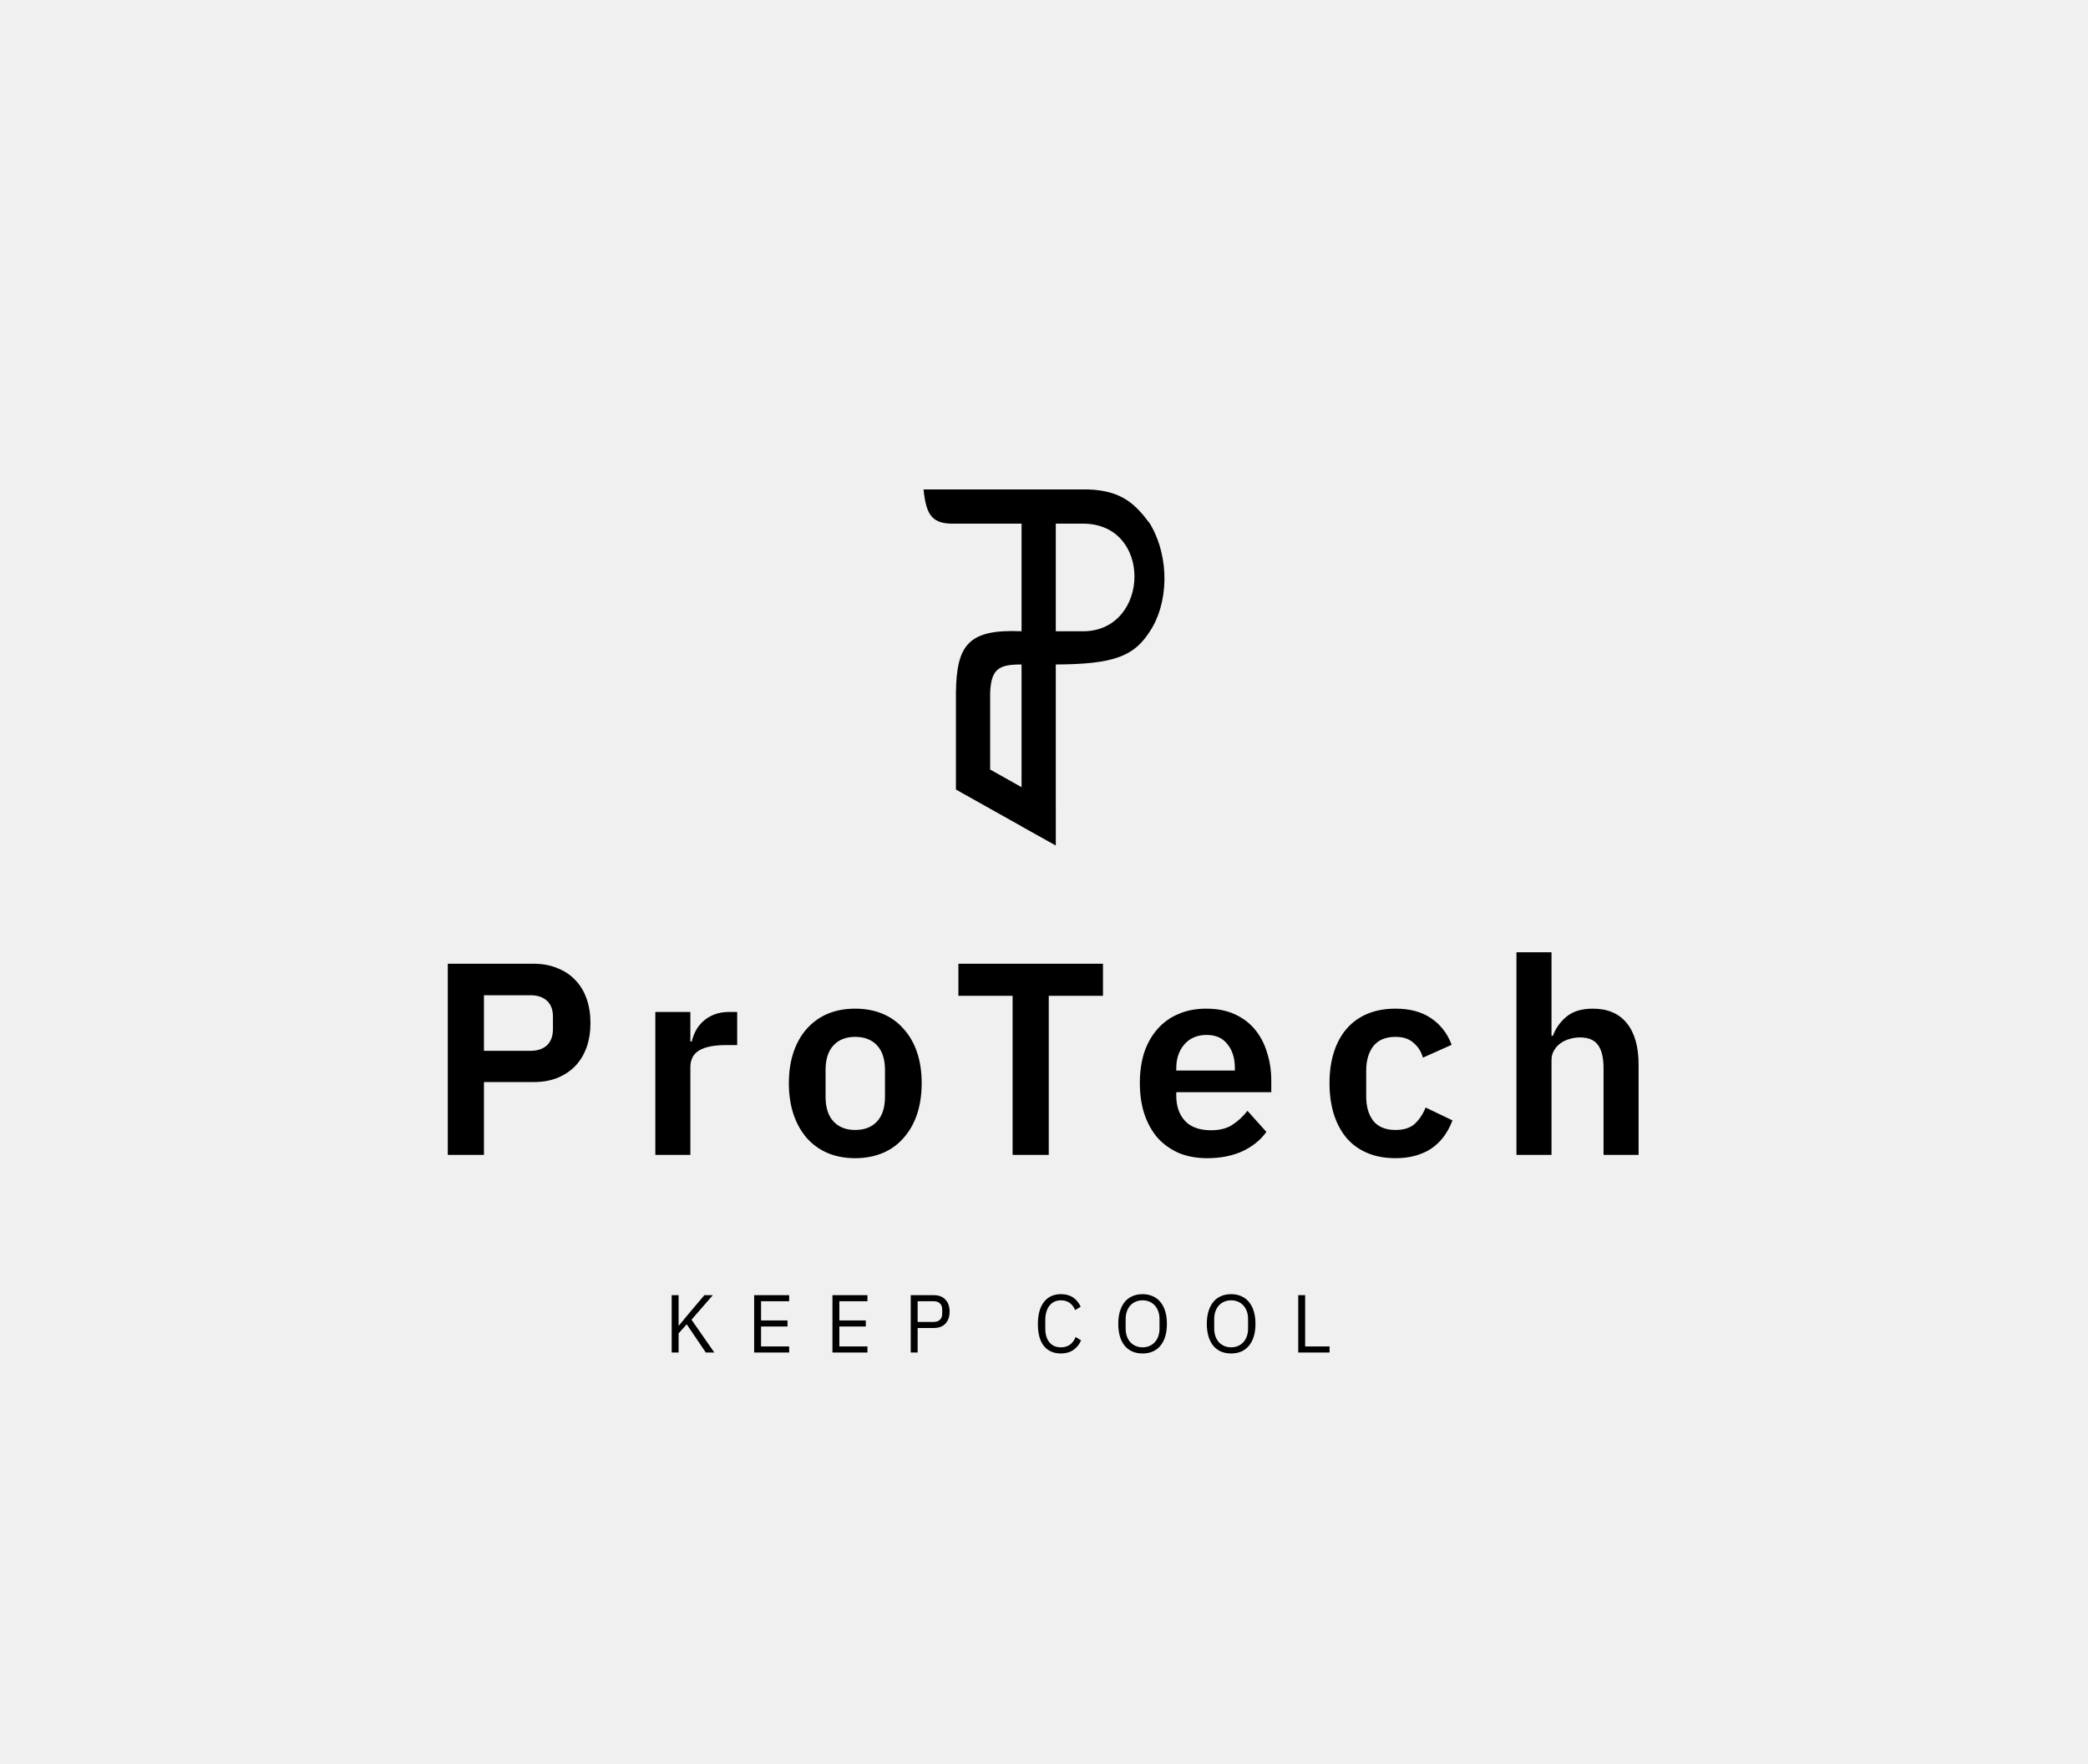
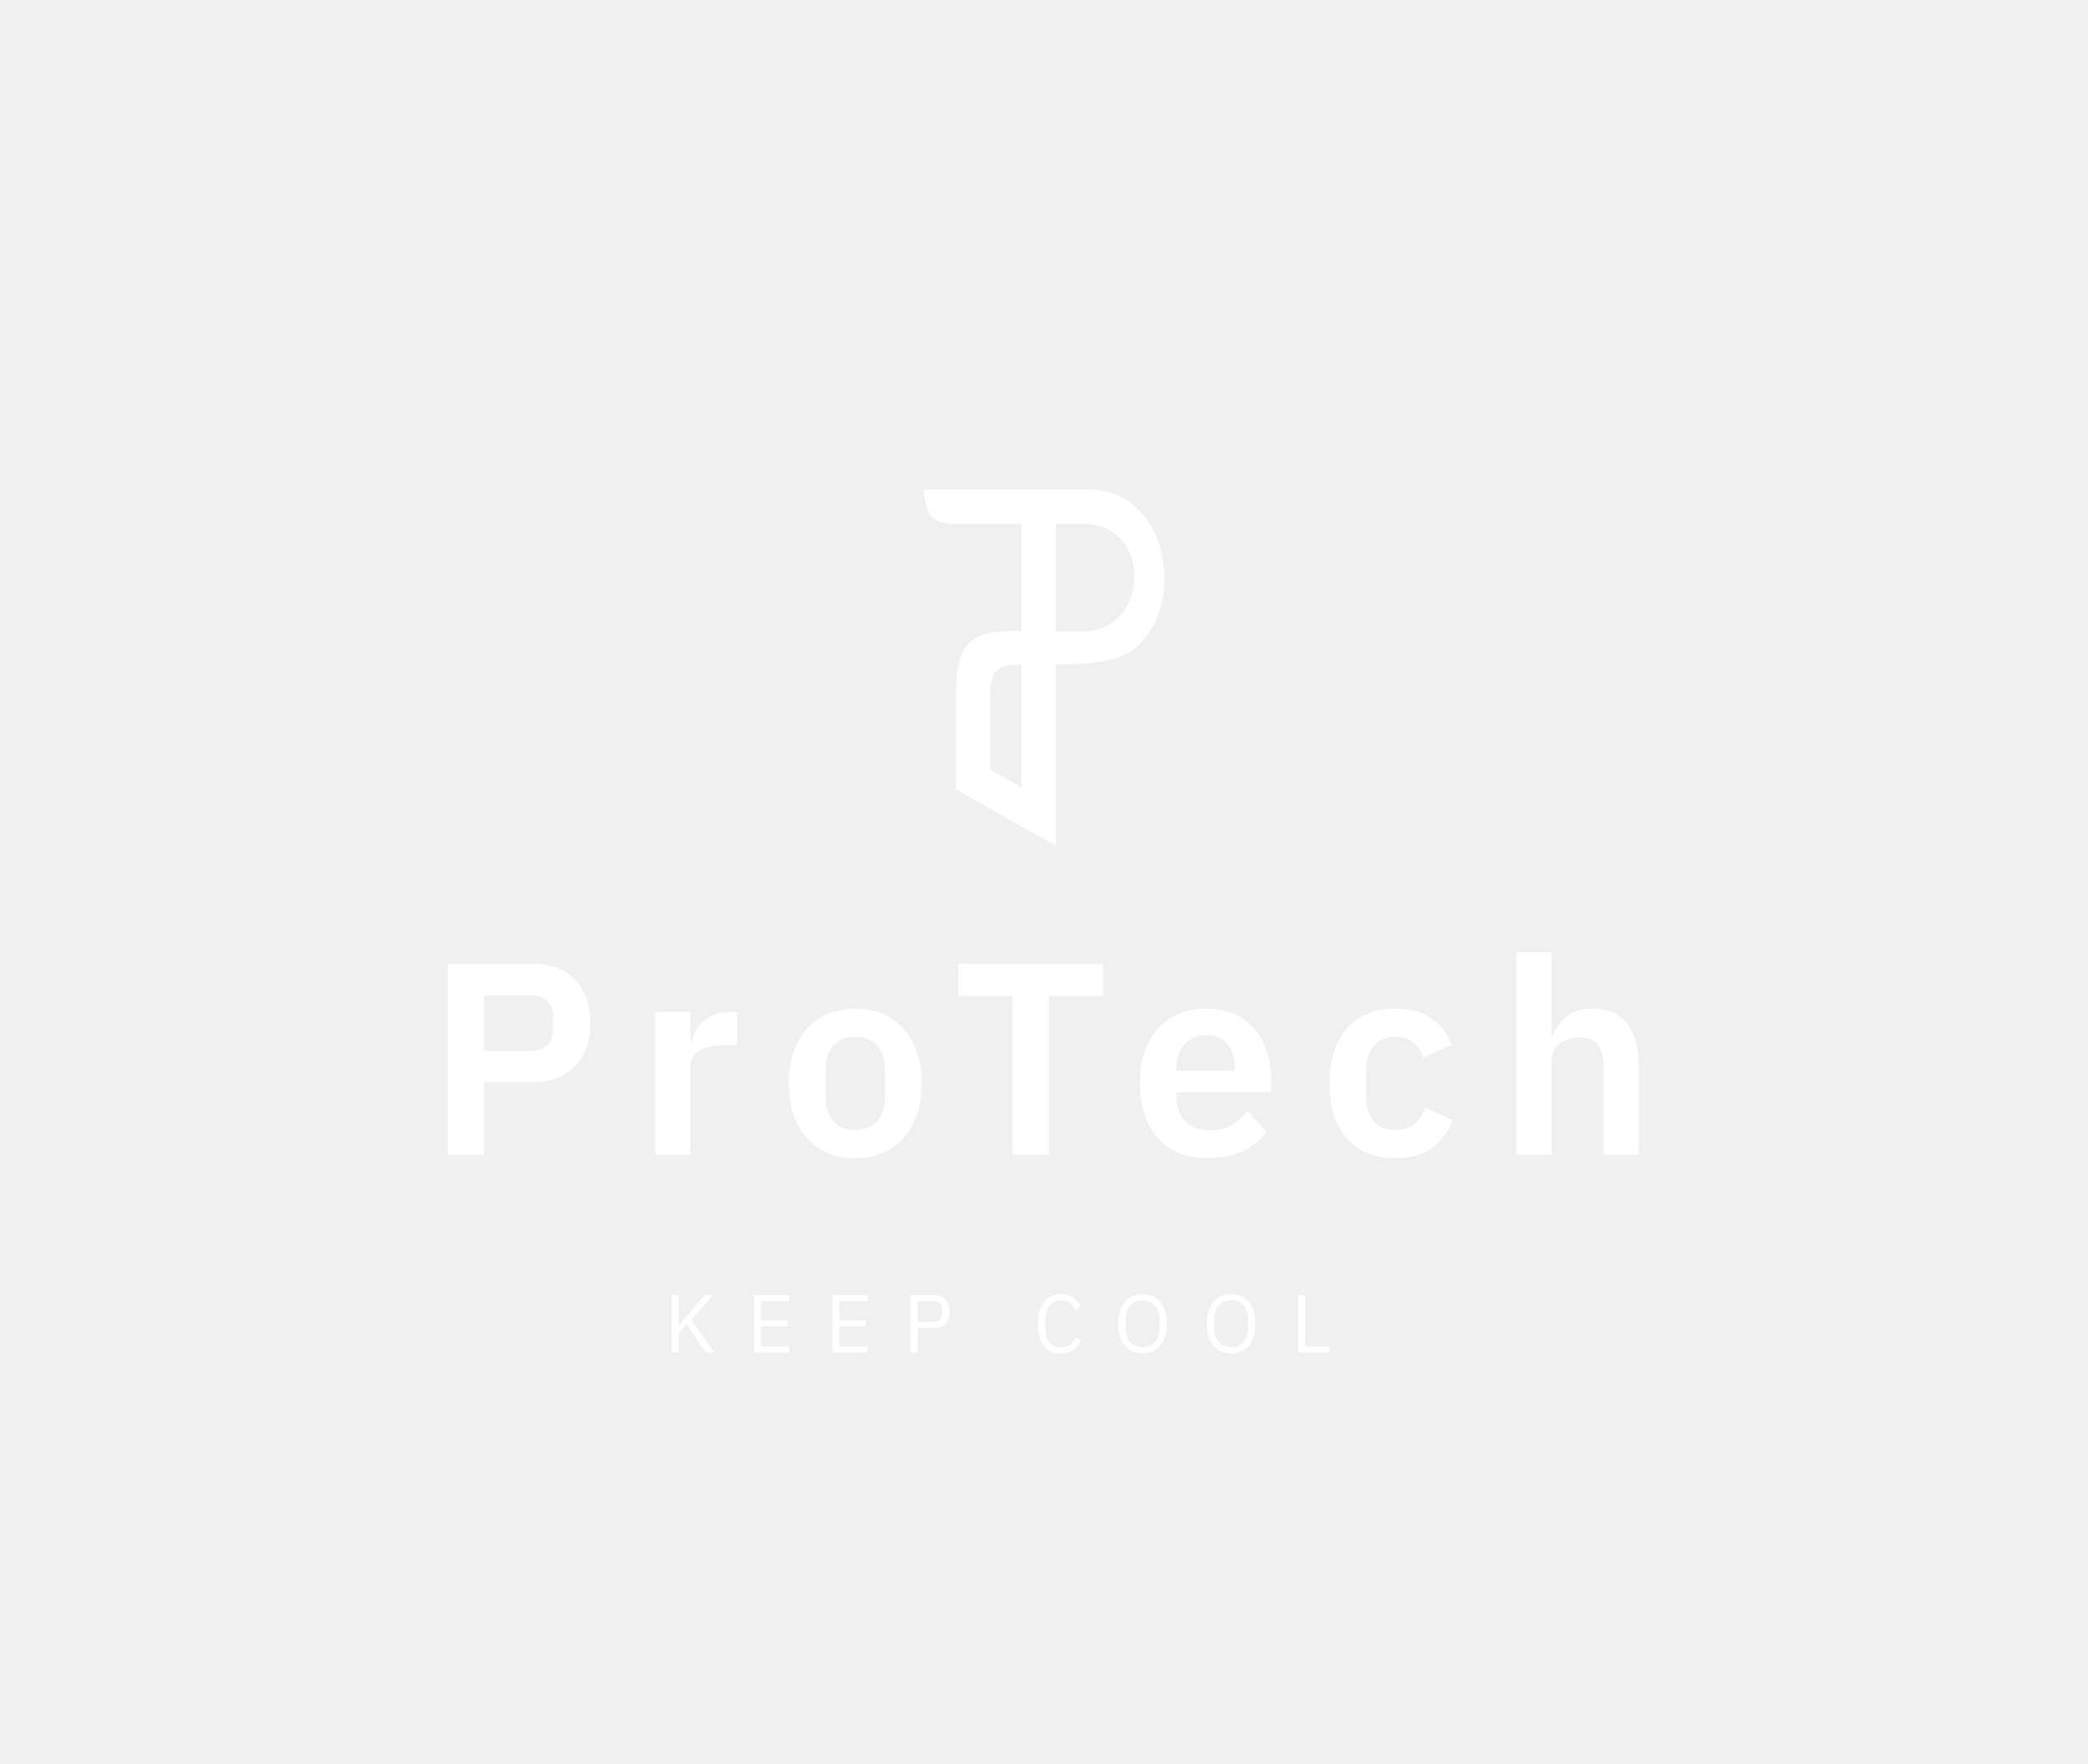
- <svg xmlns="http://www.w3.org/2000/svg" width="135" height="114" viewBox="0 0 135 114" fill="none">
-   <path fill-rule="evenodd" clip-rule="evenodd" d="M70.355 31.644H59.712C59.884 33.34 60.278 33.899 61.765 33.855H66.049L66.049 40.812H66.035C62.633 40.668 61.847 41.67 61.806 44.768V51.047H61.807L66.049 53.425V53.43L68.262 54.666L68.263 54.667V52.138L68.262 52.137V42.961C72.043 42.945 73.322 42.419 74.34 40.826C75.528 39.056 75.674 36.085 74.35 33.855C73.413 32.61 72.554 31.721 70.355 31.644ZM70.154 40.812C74.354 40.672 74.519 33.855 70.023 33.855H68.262V40.812H70.154ZM66.049 42.961H66.035C64.544 42.956 64.091 43.276 64.019 44.768V49.753L66.049 50.893L66.049 42.961Z" fill="black" />
-   <path d="M28.952 74.667V62.309H34.511C35.078 62.309 35.585 62.404 36.034 62.592C36.494 62.769 36.884 63.029 37.202 63.371C37.521 63.702 37.763 64.103 37.928 64.575C38.093 65.047 38.176 65.567 38.176 66.133C38.176 66.712 38.093 67.237 37.928 67.709C37.763 68.169 37.521 68.571 37.202 68.913C36.884 69.243 36.494 69.503 36.034 69.692C35.585 69.869 35.078 69.958 34.511 69.958H31.289V74.667H28.952ZM31.289 67.939H34.299C34.747 67.939 35.101 67.821 35.361 67.585C35.621 67.337 35.751 66.989 35.751 66.541V65.726C35.751 65.278 35.621 64.935 35.361 64.699C35.101 64.463 34.747 64.345 34.299 64.345H31.289V67.939ZM42.37 74.667V65.425H44.636V67.337H44.724C44.783 67.089 44.872 66.853 44.99 66.629C45.12 66.393 45.285 66.186 45.486 66.009C45.686 65.832 45.922 65.691 46.194 65.585C46.477 65.478 46.802 65.425 47.168 65.425H47.663V67.567H46.955C46.188 67.567 45.61 67.68 45.22 67.904C44.831 68.128 44.636 68.494 44.636 69.002V74.667H42.37ZM55.289 74.88C54.628 74.88 54.032 74.767 53.501 74.543C52.981 74.319 52.533 73.994 52.155 73.569C51.789 73.144 51.506 72.637 51.305 72.047C51.105 71.445 51.004 70.772 51.004 70.028C51.004 69.285 51.105 68.618 51.305 68.028C51.506 67.438 51.789 66.936 52.155 66.523C52.533 66.098 52.981 65.773 53.501 65.549C54.032 65.325 54.628 65.213 55.289 65.213C55.95 65.213 56.546 65.325 57.077 65.549C57.608 65.773 58.057 66.098 58.423 66.523C58.8 66.936 59.09 67.438 59.29 68.028C59.491 68.618 59.591 69.285 59.591 70.028C59.591 70.772 59.491 71.445 59.29 72.047C59.09 72.637 58.8 73.144 58.423 73.569C58.057 73.994 57.608 74.319 57.077 74.543C56.546 74.767 55.95 74.88 55.289 74.88ZM55.289 73.056C55.891 73.056 56.363 72.873 56.705 72.507C57.047 72.141 57.219 71.604 57.219 70.896V69.179C57.219 68.482 57.047 67.951 56.705 67.585C56.363 67.219 55.891 67.036 55.289 67.036C54.699 67.036 54.232 67.219 53.89 67.585C53.548 67.951 53.377 68.482 53.377 69.179V70.896C53.377 71.604 53.548 72.141 53.89 72.507C54.232 72.873 54.699 73.056 55.289 73.056ZM67.808 64.381V74.667H65.47V64.381H61.965V62.309H71.313V64.381H67.808ZM78.052 74.88C77.368 74.88 76.754 74.767 76.211 74.543C75.68 74.307 75.225 73.983 74.848 73.569C74.482 73.144 74.199 72.637 73.998 72.047C73.797 71.445 73.697 70.772 73.697 70.028C73.697 69.297 73.791 68.636 73.98 68.046C74.181 67.455 74.464 66.954 74.83 66.541C75.196 66.116 75.644 65.791 76.176 65.567C76.707 65.331 77.309 65.213 77.982 65.213C78.702 65.213 79.327 65.337 79.858 65.585C80.389 65.832 80.826 66.169 81.168 66.594C81.511 67.019 81.764 67.514 81.93 68.081C82.107 68.636 82.195 69.232 82.195 69.869V70.613H76.052V70.843C76.052 71.516 76.241 72.059 76.618 72.472C76.996 72.873 77.557 73.074 78.3 73.074C78.867 73.074 79.327 72.956 79.681 72.72C80.047 72.484 80.372 72.183 80.655 71.817L81.877 73.18C81.499 73.711 80.98 74.13 80.319 74.437C79.669 74.732 78.914 74.88 78.052 74.88ZM78.017 66.912C77.415 66.912 76.937 67.113 76.583 67.514C76.229 67.916 76.052 68.435 76.052 69.072V69.214H79.841V69.055C79.841 68.417 79.681 67.904 79.363 67.514C79.056 67.113 78.607 66.912 78.017 66.912ZM90.227 74.88C89.542 74.88 88.934 74.767 88.403 74.543C87.872 74.319 87.423 73.994 87.057 73.569C86.703 73.144 86.432 72.637 86.243 72.047C86.054 71.445 85.96 70.772 85.96 70.028C85.96 69.285 86.054 68.618 86.243 68.028C86.432 67.438 86.703 66.936 87.057 66.523C87.423 66.098 87.872 65.773 88.403 65.549C88.934 65.325 89.542 65.213 90.227 65.213C91.159 65.213 91.926 65.419 92.528 65.832C93.142 66.246 93.585 66.818 93.856 67.55L91.997 68.382C91.891 67.992 91.69 67.674 91.395 67.426C91.112 67.166 90.722 67.036 90.227 67.036C89.589 67.036 89.111 67.237 88.793 67.638C88.486 68.04 88.332 68.565 88.332 69.214V70.896C88.332 71.545 88.486 72.07 88.793 72.472C89.111 72.861 89.589 73.056 90.227 73.056C90.769 73.056 91.189 72.92 91.484 72.649C91.779 72.365 92.009 72.017 92.174 71.604L93.909 72.436C93.602 73.251 93.136 73.865 92.51 74.278C91.885 74.679 91.124 74.88 90.227 74.88ZM98.047 61.566H100.313V66.966H100.402C100.59 66.47 100.885 66.057 101.287 65.726C101.7 65.384 102.266 65.213 102.986 65.213C103.943 65.213 104.674 65.525 105.182 66.151C105.689 66.777 105.943 67.668 105.943 68.825V74.667H103.677V69.055C103.677 68.394 103.559 67.898 103.323 67.567C103.087 67.237 102.697 67.072 102.154 67.072C101.918 67.072 101.688 67.107 101.464 67.178C101.251 67.237 101.057 67.331 100.88 67.461C100.714 67.579 100.579 67.733 100.472 67.922C100.366 68.099 100.313 68.311 100.313 68.559V74.667H98.047V61.566Z" fill="black" />
-   <path d="M44.4 85.621L43.875 86.205V87.443H43.428V83.735H43.875V85.706H43.891L44.422 85.063L45.542 83.735H46.089L44.709 85.323L46.185 87.443H45.633L44.4 85.621ZM48.76 87.443V83.735H51.023V84.128H49.206V85.371H50.916V85.764H49.206V87.05H51.023V87.443H48.76ZM53.822 87.443V83.735H56.085V84.128H54.268V85.371H55.978V85.764H54.268V87.05H56.085V87.443H53.822ZM58.884 87.443V83.735H60.36C60.693 83.735 60.948 83.831 61.125 84.022C61.306 84.21 61.396 84.468 61.396 84.797C61.396 85.127 61.306 85.387 61.125 85.578C60.948 85.766 60.693 85.86 60.36 85.86H59.33V87.443H58.884ZM59.33 85.467H60.36C60.537 85.467 60.674 85.421 60.769 85.329C60.868 85.237 60.918 85.106 60.918 84.936V84.659C60.918 84.489 60.868 84.358 60.769 84.266C60.674 84.174 60.537 84.128 60.36 84.128H59.33V85.467ZM68.597 87.506C68.126 87.506 67.76 87.347 67.498 87.028C67.236 86.706 67.105 86.233 67.105 85.61C67.105 84.987 67.236 84.509 67.498 84.176C67.76 83.84 68.126 83.671 68.597 83.671C68.909 83.671 69.169 83.742 69.378 83.884C69.591 84.026 69.755 84.226 69.872 84.484L69.511 84.702C69.436 84.511 69.323 84.358 69.171 84.245C69.019 84.128 68.827 84.07 68.597 84.07C68.438 84.07 68.294 84.1 68.167 84.16C68.043 84.22 67.937 84.307 67.848 84.42C67.763 84.53 67.698 84.663 67.652 84.819C67.606 84.971 67.583 85.143 67.583 85.334V85.886C67.583 86.269 67.671 86.568 67.848 86.784C68.025 87 68.275 87.108 68.597 87.108C68.835 87.108 69.033 87.048 69.192 86.927C69.352 86.803 69.468 86.641 69.543 86.439L69.898 86.662C69.782 86.924 69.614 87.131 69.394 87.283C69.174 87.432 68.909 87.506 68.597 87.506ZM73.874 87.506C73.633 87.506 73.415 87.466 73.22 87.384C73.029 87.299 72.865 87.177 72.726 87.018C72.592 86.855 72.487 86.655 72.413 86.418C72.339 86.177 72.302 85.9 72.302 85.589C72.302 85.277 72.339 85.003 72.413 84.766C72.487 84.528 72.592 84.328 72.726 84.165C72.865 84.003 73.029 83.88 73.22 83.799C73.415 83.714 73.633 83.671 73.874 83.671C74.111 83.671 74.327 83.714 74.522 83.799C74.716 83.88 74.881 84.003 75.016 84.165C75.154 84.328 75.26 84.528 75.334 84.766C75.409 85.003 75.446 85.277 75.446 85.589C75.446 85.9 75.409 86.177 75.334 86.418C75.26 86.655 75.154 86.855 75.016 87.018C74.881 87.177 74.716 87.299 74.522 87.384C74.327 87.466 74.111 87.506 73.874 87.506ZM73.874 87.108C74.033 87.108 74.18 87.08 74.314 87.023C74.449 86.966 74.564 86.885 74.66 86.779C74.759 86.672 74.835 86.545 74.888 86.396C74.941 86.248 74.968 86.081 74.968 85.897V85.281C74.968 85.097 74.941 84.93 74.888 84.782C74.835 84.633 74.759 84.505 74.66 84.399C74.564 84.293 74.449 84.212 74.314 84.155C74.18 84.098 74.033 84.07 73.874 84.07C73.714 84.07 73.567 84.098 73.433 84.155C73.298 84.212 73.181 84.293 73.082 84.399C72.987 84.505 72.912 84.633 72.859 84.782C72.806 84.93 72.779 85.097 72.779 85.281V85.897C72.779 86.081 72.806 86.248 72.859 86.396C72.912 86.545 72.987 86.672 73.082 86.779C73.181 86.885 73.298 86.966 73.433 87.023C73.567 87.08 73.714 87.108 73.874 87.108ZM79.6 87.506C79.359 87.506 79.141 87.466 78.946 87.384C78.755 87.299 78.59 87.177 78.452 87.018C78.318 86.855 78.213 86.655 78.139 86.418C78.064 86.177 78.027 85.9 78.027 85.589C78.027 85.277 78.064 85.003 78.139 84.766C78.213 84.528 78.318 84.328 78.452 84.165C78.59 84.003 78.755 83.88 78.946 83.799C79.141 83.714 79.359 83.671 79.6 83.671C79.837 83.671 80.053 83.714 80.248 83.799C80.442 83.88 80.607 84.003 80.741 84.165C80.879 84.328 80.986 84.528 81.06 84.766C81.135 85.003 81.172 85.277 81.172 85.589C81.172 85.9 81.135 86.177 81.06 86.418C80.986 86.655 80.879 86.855 80.741 87.018C80.607 87.177 80.442 87.299 80.248 87.384C80.053 87.466 79.837 87.506 79.6 87.506ZM79.6 87.108C79.759 87.108 79.906 87.08 80.04 87.023C80.175 86.966 80.29 86.885 80.386 86.779C80.485 86.672 80.561 86.545 80.614 86.396C80.667 86.248 80.694 86.081 80.694 85.897V85.281C80.694 85.097 80.667 84.93 80.614 84.782C80.561 84.633 80.485 84.505 80.386 84.399C80.29 84.293 80.175 84.212 80.04 84.155C79.906 84.098 79.759 84.07 79.6 84.07C79.44 84.07 79.293 84.098 79.159 84.155C79.024 84.212 78.907 84.293 78.808 84.399C78.712 84.505 78.638 84.633 78.585 84.782C78.532 84.93 78.505 85.097 78.505 85.281V85.897C78.505 86.081 78.532 86.248 78.585 86.396C78.638 86.545 78.712 86.672 78.808 86.779C78.907 86.885 79.024 86.966 79.159 87.023C79.293 87.08 79.44 87.108 79.6 87.108ZM83.939 87.443V83.735H84.385V87.05H85.963V87.443H83.939Z" fill="black" />
+ <svg xmlns="http://www.w3.org/2000/svg" width="135" height="114" viewBox="0 0 135 114" fill="black">
+   <path fill-rule="evenodd" clip-rule="evenodd" d="M70.355 31.644H59.712C59.884 33.34 60.278 33.899 61.765 33.855H66.049L66.049 40.812H66.035C62.633 40.668 61.847 41.67 61.806 44.768V51.047H61.807L66.049 53.425V53.43L68.262 54.666L68.263 54.667V52.138L68.262 52.137V42.961C72.043 42.945 73.322 42.419 74.34 40.826C75.528 39.056 75.674 36.085 74.35 33.855C73.413 32.61 72.554 31.721 70.355 31.644ZM70.154 40.812C74.354 40.672 74.519 33.855 70.023 33.855H68.262V40.812H70.154ZM66.049 42.961H66.035C64.544 42.956 64.091 43.276 64.019 44.768V49.753L66.049 50.893L66.049 42.961Z" fill="white" />
+   <path d="M28.952 74.667V62.309H34.511C35.078 62.309 35.585 62.404 36.034 62.592C36.494 62.769 36.884 63.029 37.202 63.371C37.521 63.702 37.763 64.103 37.928 64.575C38.093 65.047 38.176 65.567 38.176 66.133C38.176 66.712 38.093 67.237 37.928 67.709C37.763 68.169 37.521 68.571 37.202 68.913C36.884 69.243 36.494 69.503 36.034 69.692C35.585 69.869 35.078 69.958 34.511 69.958H31.289V74.667H28.952ZM31.289 67.939H34.299C34.747 67.939 35.101 67.821 35.361 67.585C35.621 67.337 35.751 66.989 35.751 66.541V65.726C35.751 65.278 35.621 64.935 35.361 64.699C35.101 64.463 34.747 64.345 34.299 64.345H31.289V67.939ZM42.37 74.667V65.425H44.636V67.337H44.724C44.783 67.089 44.872 66.853 44.99 66.629C45.12 66.393 45.285 66.186 45.486 66.009C45.686 65.832 45.922 65.691 46.194 65.585C46.477 65.478 46.802 65.425 47.168 65.425H47.663V67.567H46.955C46.188 67.567 45.61 67.68 45.22 67.904C44.831 68.128 44.636 68.494 44.636 69.002V74.667H42.37ZM55.289 74.88C54.628 74.88 54.032 74.767 53.501 74.543C52.981 74.319 52.533 73.994 52.155 73.569C51.789 73.144 51.506 72.637 51.305 72.047C51.105 71.445 51.004 70.772 51.004 70.028C51.004 69.285 51.105 68.618 51.305 68.028C51.506 67.438 51.789 66.936 52.155 66.523C52.533 66.098 52.981 65.773 53.501 65.549C54.032 65.325 54.628 65.213 55.289 65.213C55.95 65.213 56.546 65.325 57.077 65.549C57.608 65.773 58.057 66.098 58.423 66.523C58.8 66.936 59.09 67.438 59.29 68.028C59.491 68.618 59.591 69.285 59.591 70.028C59.591 70.772 59.491 71.445 59.29 72.047C59.09 72.637 58.8 73.144 58.423 73.569C58.057 73.994 57.608 74.319 57.077 74.543C56.546 74.767 55.95 74.88 55.289 74.88ZM55.289 73.056C55.891 73.056 56.363 72.873 56.705 72.507C57.047 72.141 57.219 71.604 57.219 70.896V69.179C57.219 68.482 57.047 67.951 56.705 67.585C56.363 67.219 55.891 67.036 55.289 67.036C54.699 67.036 54.232 67.219 53.89 67.585C53.548 67.951 53.377 68.482 53.377 69.179V70.896C53.377 71.604 53.548 72.141 53.89 72.507C54.232 72.873 54.699 73.056 55.289 73.056ZM67.808 64.381V74.667H65.47V64.381H61.965V62.309H71.313V64.381H67.808ZM78.052 74.88C77.368 74.88 76.754 74.767 76.211 74.543C75.68 74.307 75.225 73.983 74.848 73.569C74.482 73.144 74.199 72.637 73.998 72.047C73.797 71.445 73.697 70.772 73.697 70.028C73.697 69.297 73.791 68.636 73.98 68.046C74.181 67.455 74.464 66.954 74.83 66.541C75.196 66.116 75.644 65.791 76.176 65.567C76.707 65.331 77.309 65.213 77.982 65.213C78.702 65.213 79.327 65.337 79.858 65.585C80.389 65.832 80.826 66.169 81.168 66.594C81.511 67.019 81.764 67.514 81.93 68.081C82.107 68.636 82.195 69.232 82.195 69.869V70.613H76.052V70.843C76.052 71.516 76.241 72.059 76.618 72.472C76.996 72.873 77.557 73.074 78.3 73.074C78.867 73.074 79.327 72.956 79.681 72.72C80.047 72.484 80.372 72.183 80.655 71.817L81.877 73.18C81.499 73.711 80.98 74.13 80.319 74.437C79.669 74.732 78.914 74.88 78.052 74.88ZM78.017 66.912C77.415 66.912 76.937 67.113 76.583 67.514C76.229 67.916 76.052 68.435 76.052 69.072V69.214H79.841V69.055C79.841 68.417 79.681 67.904 79.363 67.514C79.056 67.113 78.607 66.912 78.017 66.912ZM90.227 74.88C89.542 74.88 88.934 74.767 88.403 74.543C87.872 74.319 87.423 73.994 87.057 73.569C86.703 73.144 86.432 72.637 86.243 72.047C86.054 71.445 85.96 70.772 85.96 70.028C85.96 69.285 86.054 68.618 86.243 68.028C86.432 67.438 86.703 66.936 87.057 66.523C87.423 66.098 87.872 65.773 88.403 65.549C88.934 65.325 89.542 65.213 90.227 65.213C91.159 65.213 91.926 65.419 92.528 65.832C93.142 66.246 93.585 66.818 93.856 67.55L91.997 68.382C91.891 67.992 91.69 67.674 91.395 67.426C91.112 67.166 90.722 67.036 90.227 67.036C89.589 67.036 89.111 67.237 88.793 67.638C88.486 68.04 88.332 68.565 88.332 69.214V70.896C88.332 71.545 88.486 72.07 88.793 72.472C89.111 72.861 89.589 73.056 90.227 73.056C90.769 73.056 91.189 72.92 91.484 72.649C91.779 72.365 92.009 72.017 92.174 71.604L93.909 72.436C93.602 73.251 93.136 73.865 92.51 74.278C91.885 74.679 91.124 74.88 90.227 74.88ZM98.047 61.566H100.313V66.966H100.402C100.59 66.47 100.885 66.057 101.287 65.726C101.7 65.384 102.266 65.213 102.986 65.213C103.943 65.213 104.674 65.525 105.182 66.151C105.689 66.777 105.943 67.668 105.943 68.825V74.667H103.677V69.055C103.677 68.394 103.559 67.898 103.323 67.567C103.087 67.237 102.697 67.072 102.154 67.072C101.918 67.072 101.688 67.107 101.464 67.178C101.251 67.237 101.057 67.331 100.88 67.461C100.714 67.579 100.579 67.733 100.472 67.922C100.366 68.099 100.313 68.311 100.313 68.559V74.667H98.047V61.566Z" fill="white" />
+   <path d="M44.4 85.621L43.875 86.205V87.443H43.428V83.735H43.875V85.706H43.891L44.422 85.063L45.542 83.735H46.089L44.709 85.323L46.185 87.443H45.633L44.4 85.621ZM48.76 87.443V83.735H51.023V84.128H49.206V85.371H50.916V85.764H49.206V87.05H51.023V87.443H48.76ZM53.822 87.443V83.735H56.085V84.128H54.268V85.371H55.978V85.764H54.268V87.05H56.085V87.443H53.822ZM58.884 87.443V83.735H60.36C60.693 83.735 60.948 83.831 61.125 84.022C61.306 84.21 61.396 84.468 61.396 84.797C61.396 85.127 61.306 85.387 61.125 85.578C60.948 85.766 60.693 85.86 60.36 85.86H59.33V87.443H58.884ZM59.33 85.467H60.36C60.537 85.467 60.674 85.421 60.769 85.329C60.868 85.237 60.918 85.106 60.918 84.936V84.659C60.918 84.489 60.868 84.358 60.769 84.266C60.674 84.174 60.537 84.128 60.36 84.128H59.33V85.467ZM68.597 87.506C68.126 87.506 67.76 87.347 67.498 87.028C67.236 86.706 67.105 86.233 67.105 85.61C67.105 84.987 67.236 84.509 67.498 84.176C67.76 83.84 68.126 83.671 68.597 83.671C68.909 83.671 69.169 83.742 69.378 83.884C69.591 84.026 69.755 84.226 69.872 84.484L69.511 84.702C69.436 84.511 69.323 84.358 69.171 84.245C69.019 84.128 68.827 84.07 68.597 84.07C68.438 84.07 68.294 84.1 68.167 84.16C68.043 84.22 67.937 84.307 67.848 84.42C67.763 84.53 67.698 84.663 67.652 84.819C67.606 84.971 67.583 85.143 67.583 85.334V85.886C67.583 86.269 67.671 86.568 67.848 86.784C68.025 87 68.275 87.108 68.597 87.108C68.835 87.108 69.033 87.048 69.192 86.927C69.352 86.803 69.468 86.641 69.543 86.439L69.898 86.662C69.782 86.924 69.614 87.131 69.394 87.283C69.174 87.432 68.909 87.506 68.597 87.506ZM73.874 87.506C73.633 87.506 73.415 87.466 73.22 87.384C73.029 87.299 72.865 87.177 72.726 87.018C72.592 86.855 72.487 86.655 72.413 86.418C72.339 86.177 72.302 85.9 72.302 85.589C72.302 85.277 72.339 85.003 72.413 84.766C72.487 84.528 72.592 84.328 72.726 84.165C72.865 84.003 73.029 83.88 73.22 83.799C73.415 83.714 73.633 83.671 73.874 83.671C74.111 83.671 74.327 83.714 74.522 83.799C74.716 83.88 74.881 84.003 75.016 84.165C75.154 84.328 75.26 84.528 75.334 84.766C75.409 85.003 75.446 85.277 75.446 85.589C75.446 85.9 75.409 86.177 75.334 86.418C75.26 86.655 75.154 86.855 75.016 87.018C74.881 87.177 74.716 87.299 74.522 87.384C74.327 87.466 74.111 87.506 73.874 87.506ZM73.874 87.108C74.033 87.108 74.18 87.08 74.314 87.023C74.449 86.966 74.564 86.885 74.66 86.779C74.759 86.672 74.835 86.545 74.888 86.396C74.941 86.248 74.968 86.081 74.968 85.897V85.281C74.968 85.097 74.941 84.93 74.888 84.782C74.835 84.633 74.759 84.505 74.66 84.399C74.564 84.293 74.449 84.212 74.314 84.155C74.18 84.098 74.033 84.07 73.874 84.07C73.714 84.07 73.567 84.098 73.433 84.155C73.298 84.212 73.181 84.293 73.082 84.399C72.987 84.505 72.912 84.633 72.859 84.782C72.806 84.93 72.779 85.097 72.779 85.281V85.897C72.779 86.081 72.806 86.248 72.859 86.396C72.912 86.545 72.987 86.672 73.082 86.779C73.181 86.885 73.298 86.966 73.433 87.023C73.567 87.08 73.714 87.108 73.874 87.108ZM79.6 87.506C79.359 87.506 79.141 87.466 78.946 87.384C78.755 87.299 78.59 87.177 78.452 87.018C78.318 86.855 78.213 86.655 78.139 86.418C78.064 86.177 78.027 85.9 78.027 85.589C78.027 85.277 78.064 85.003 78.139 84.766C78.213 84.528 78.318 84.328 78.452 84.165C78.59 84.003 78.755 83.88 78.946 83.799C79.141 83.714 79.359 83.671 79.6 83.671C79.837 83.671 80.053 83.714 80.248 83.799C80.442 83.88 80.607 84.003 80.741 84.165C80.879 84.328 80.986 84.528 81.06 84.766C81.135 85.003 81.172 85.277 81.172 85.589C81.172 85.9 81.135 86.177 81.06 86.418C80.986 86.655 80.879 86.855 80.741 87.018C80.607 87.177 80.442 87.299 80.248 87.384C80.053 87.466 79.837 87.506 79.6 87.506ZM79.6 87.108C79.759 87.108 79.906 87.08 80.04 87.023C80.175 86.966 80.29 86.885 80.386 86.779C80.485 86.672 80.561 86.545 80.614 86.396C80.667 86.248 80.694 86.081 80.694 85.897V85.281C80.694 85.097 80.667 84.93 80.614 84.782C80.561 84.633 80.485 84.505 80.386 84.399C80.29 84.293 80.175 84.212 80.04 84.155C79.906 84.098 79.759 84.07 79.6 84.07C79.44 84.07 79.293 84.098 79.159 84.155C79.024 84.212 78.907 84.293 78.808 84.399C78.712 84.505 78.638 84.633 78.585 84.782C78.532 84.93 78.505 85.097 78.505 85.281V85.897C78.505 86.081 78.532 86.248 78.585 86.396C78.638 86.545 78.712 86.672 78.808 86.779C78.907 86.885 79.024 86.966 79.159 87.023C79.293 87.08 79.44 87.108 79.6 87.108ZM83.939 87.443V83.735H84.385V87.05H85.963V87.443H83.939Z" fill="white" />
</svg>
